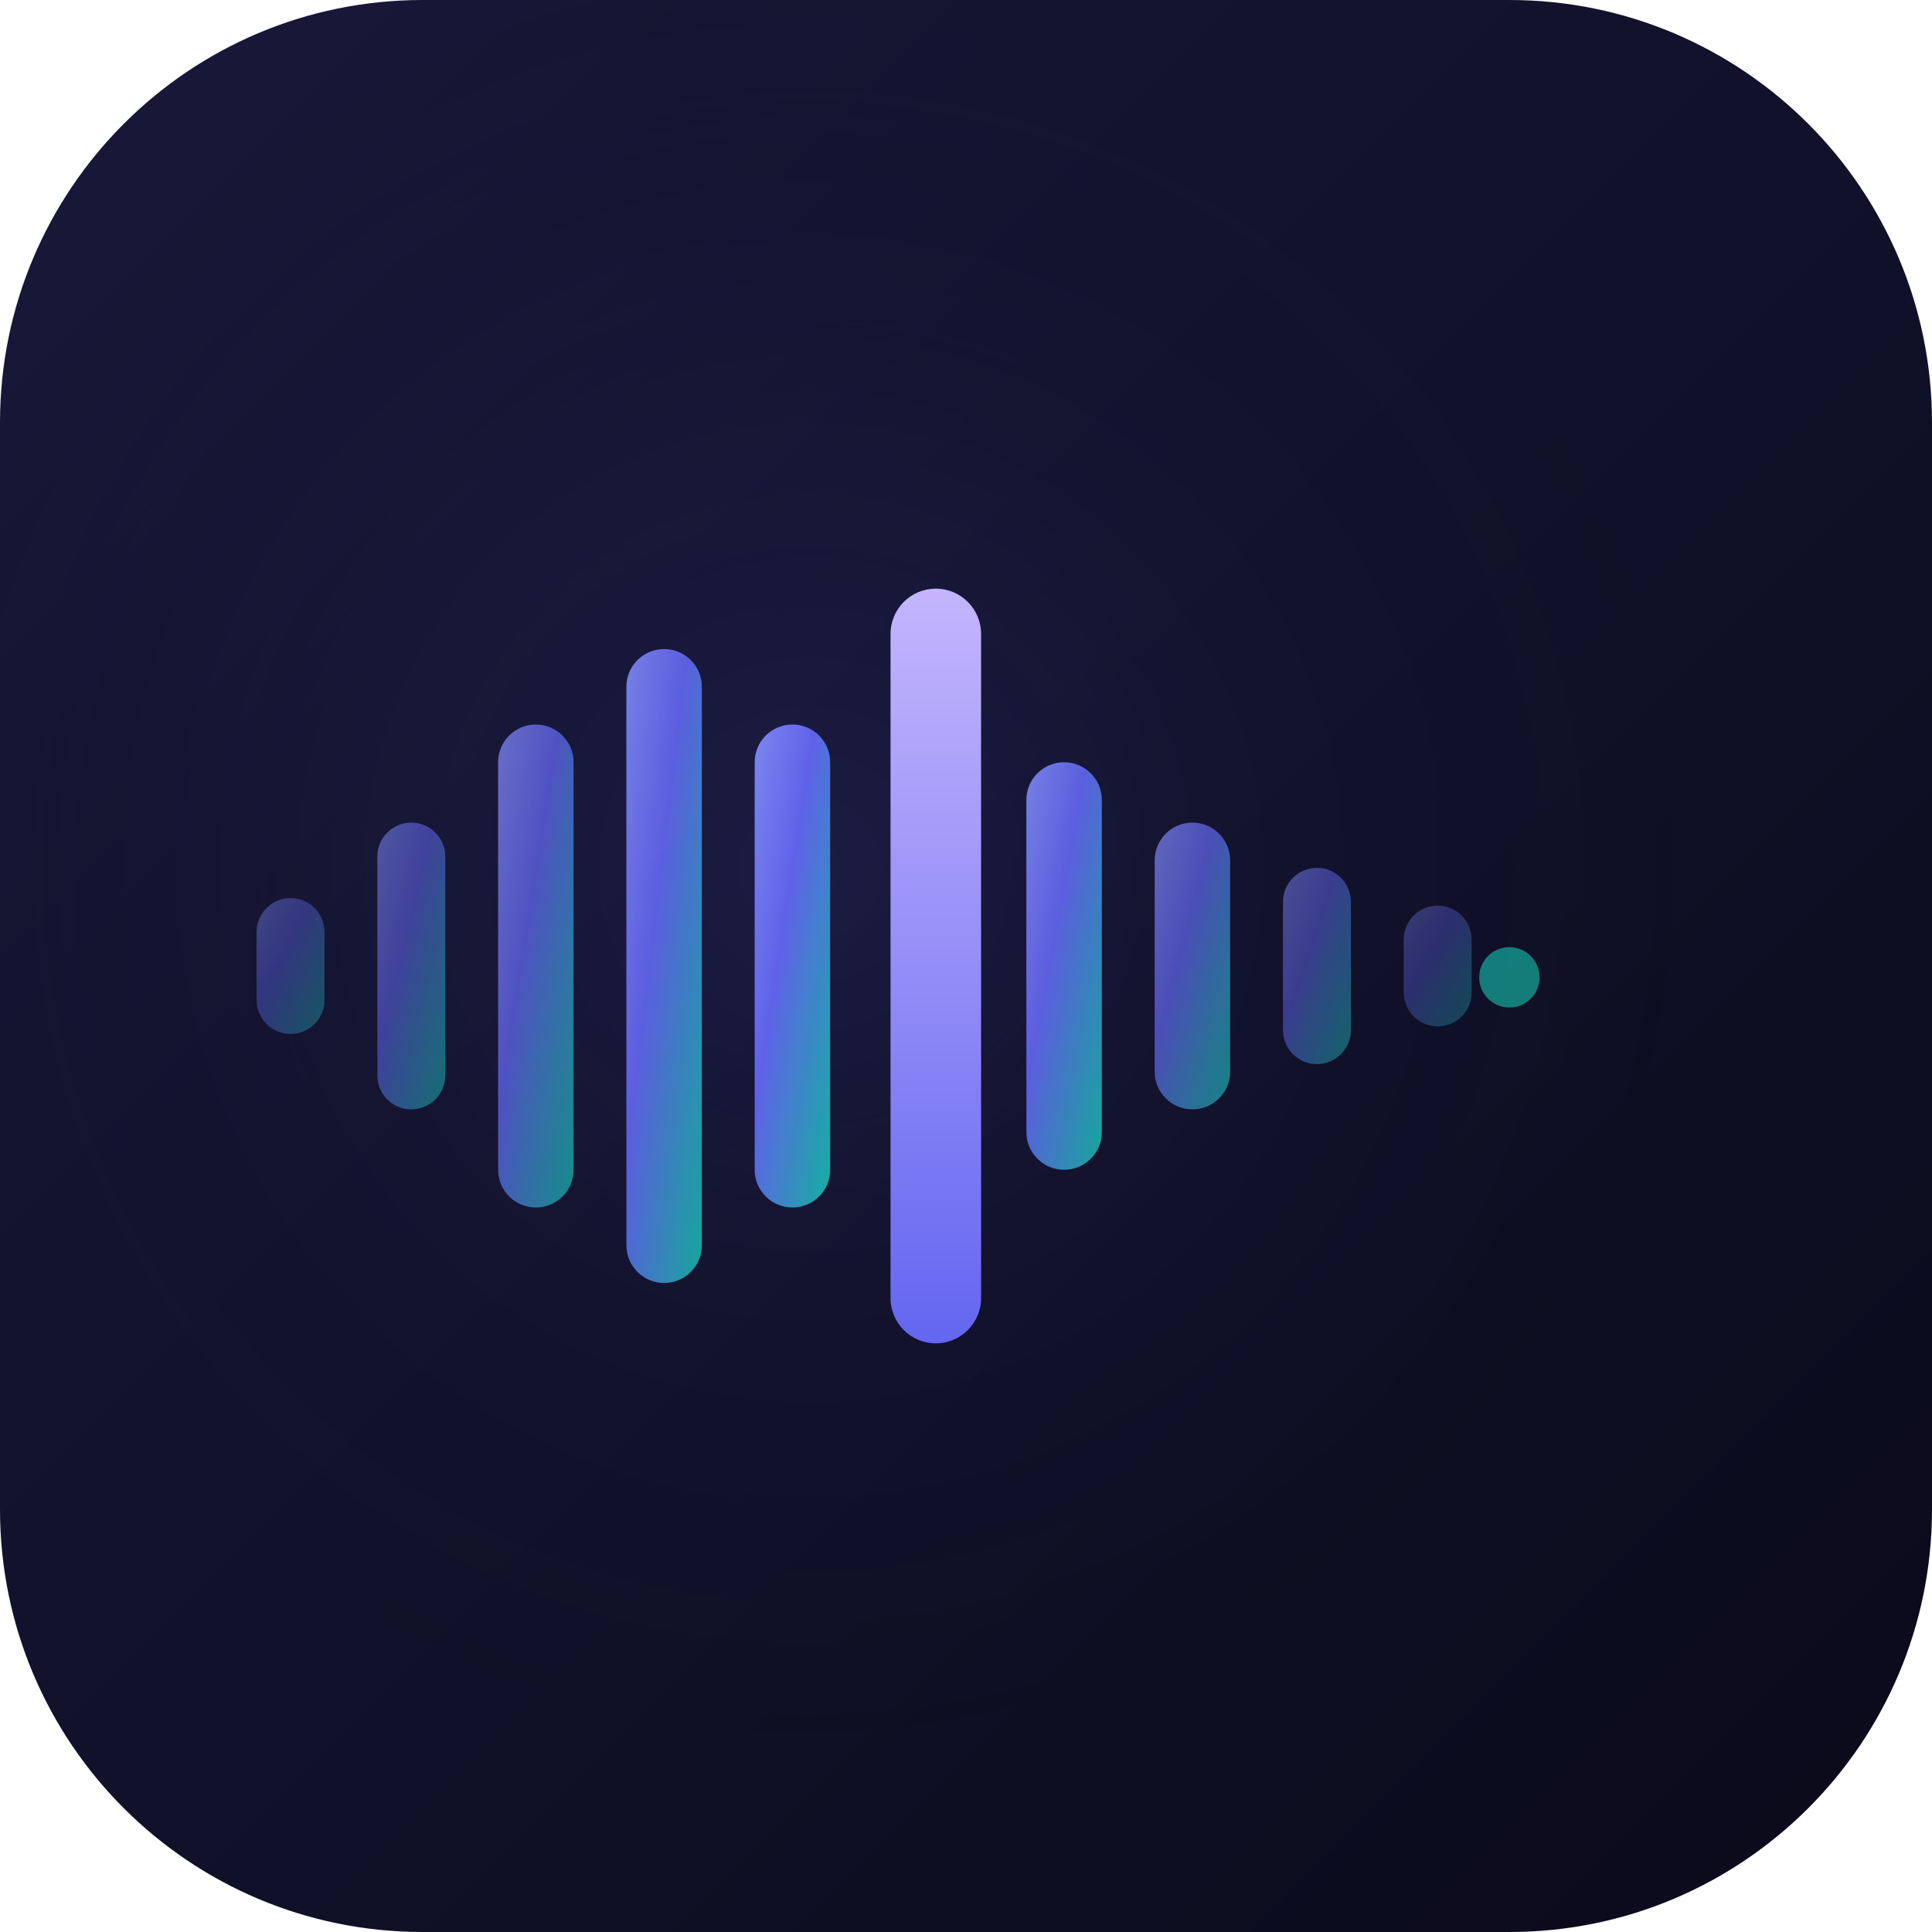
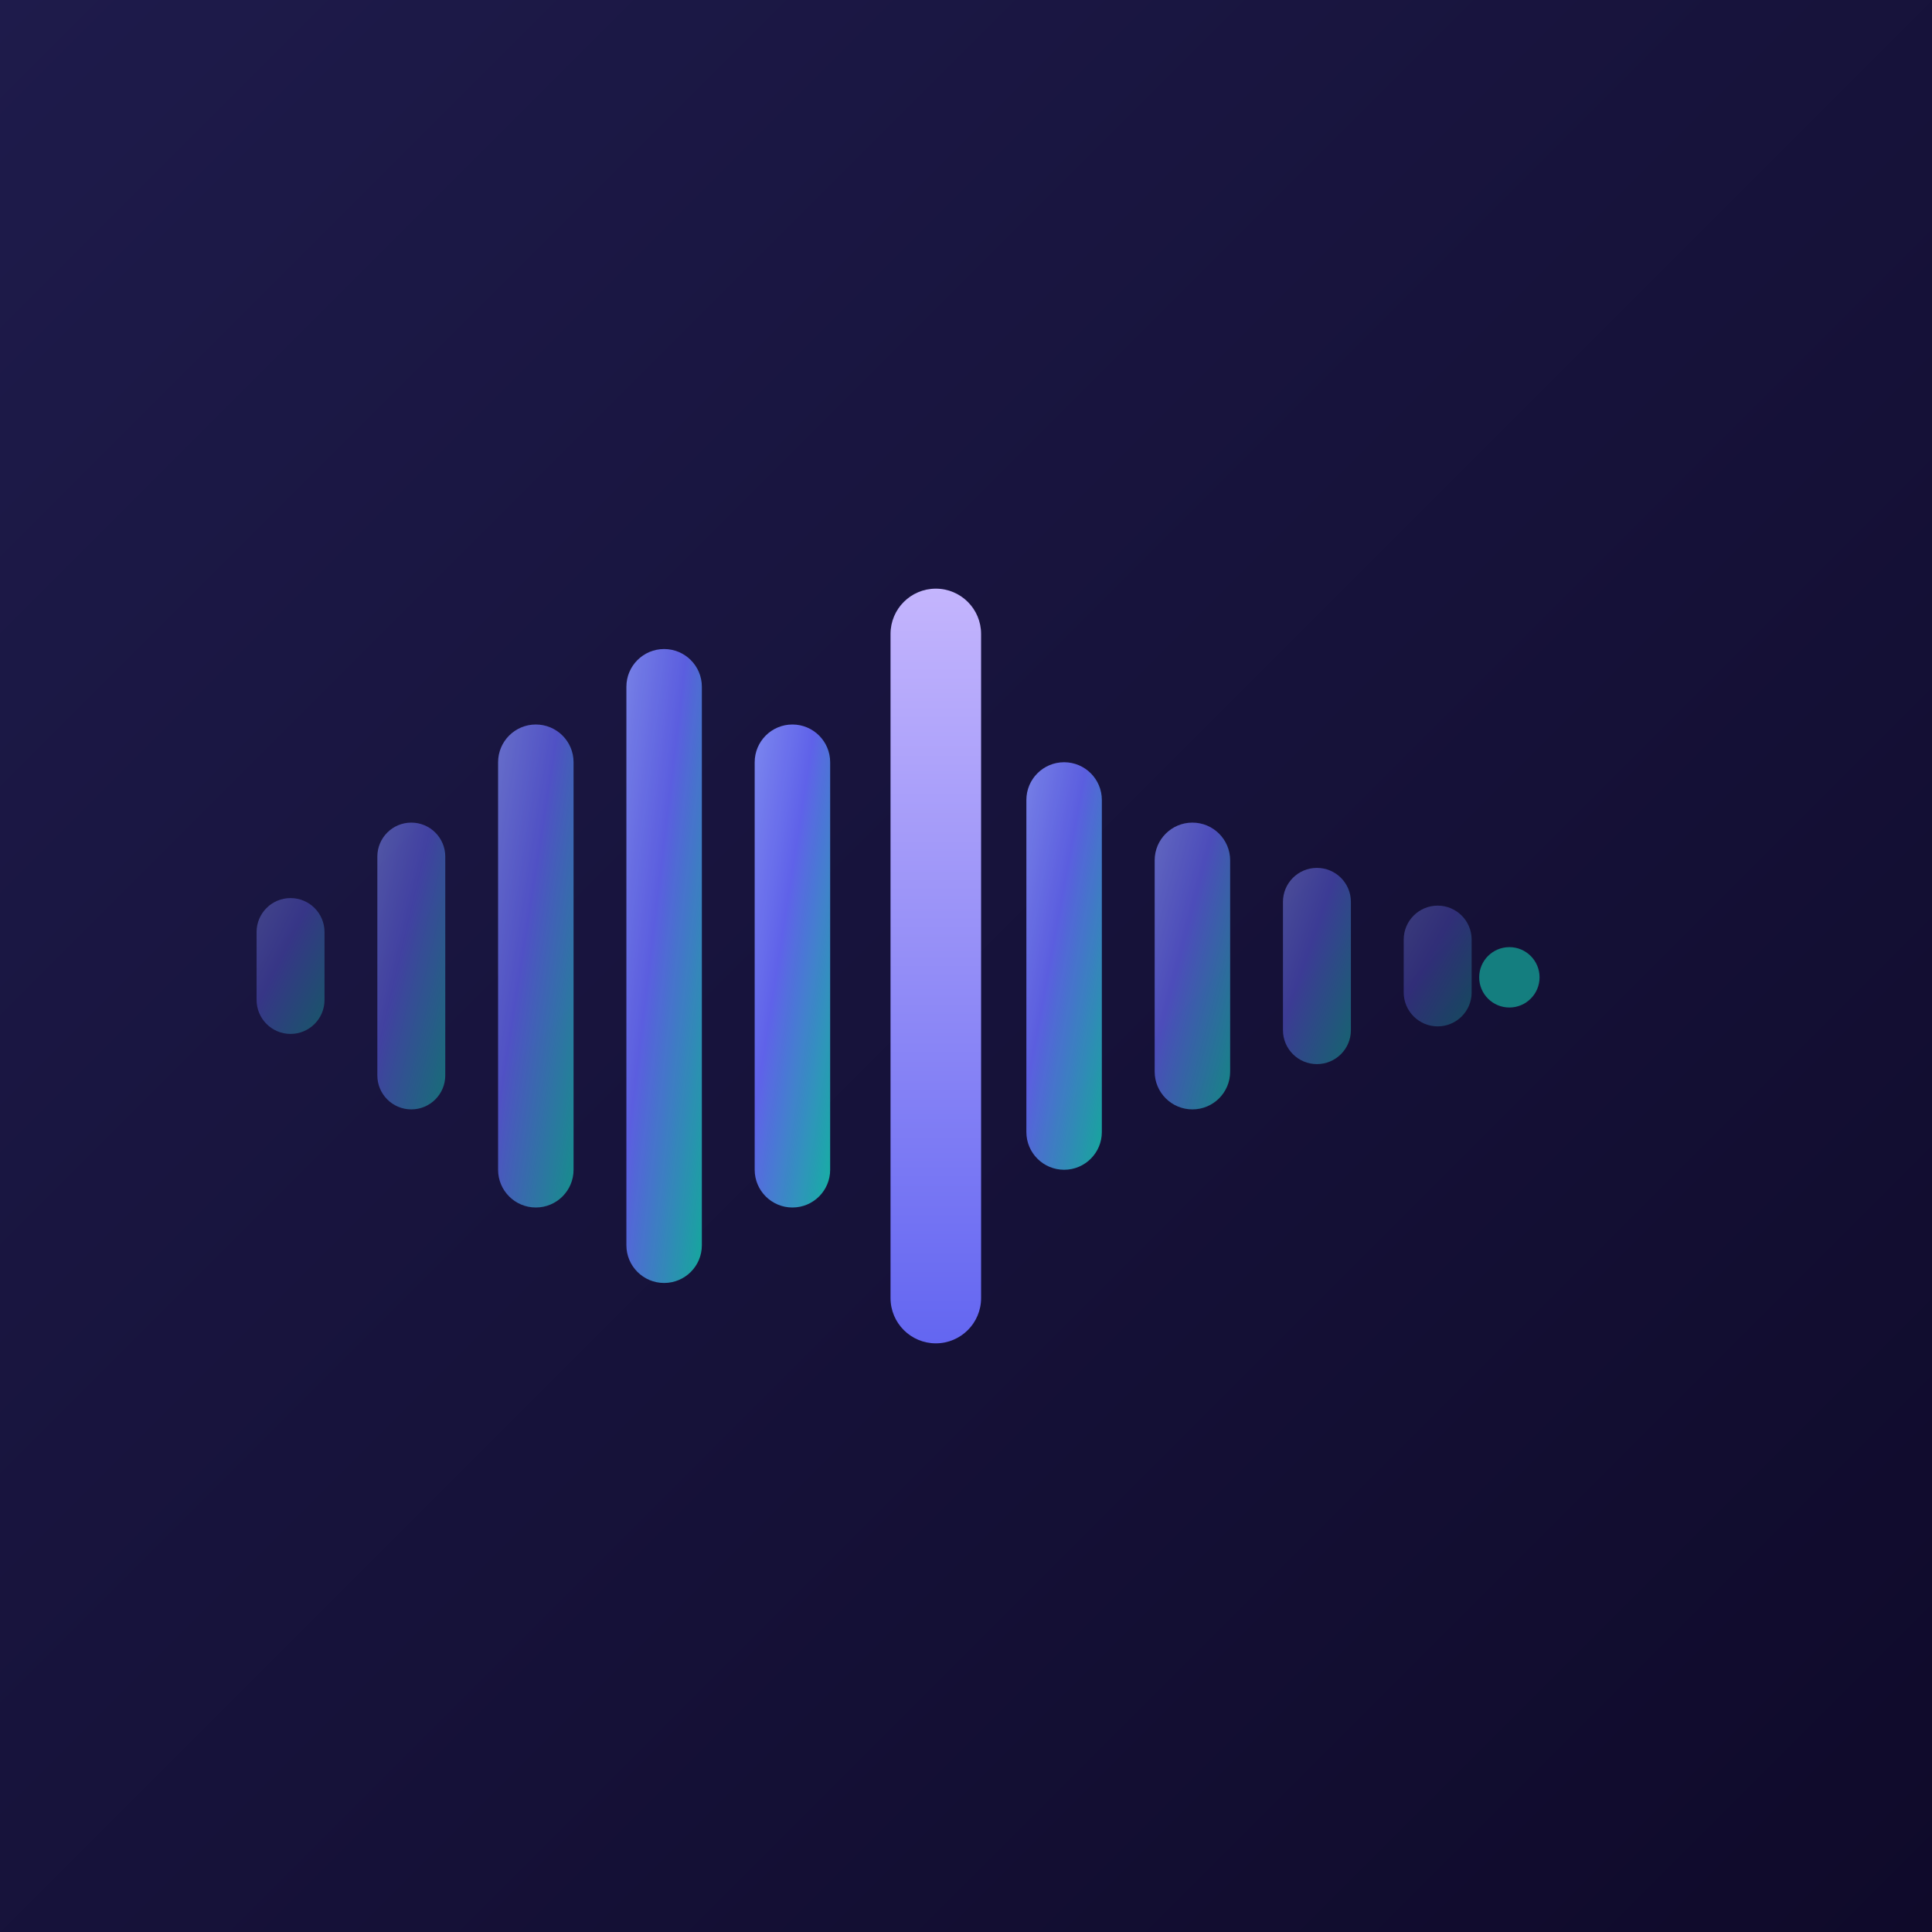
<svg xmlns="http://www.w3.org/2000/svg" viewBox="0 0 512 512">
  <defs>
    <linearGradient id="g1" x1="0%" y1="0%" x2="100%" y2="100%">
      <stop offset="0%" stop-color="#818CF8" />
      <stop offset="40%" stop-color="#6366F1" />
      <stop offset="100%" stop-color="#14B8A6" />
    </linearGradient>
    <linearGradient id="g2" x1="0%" y1="0%" x2="0%" y2="100%">
      <stop offset="0%" stop-color="#C4B5FD" />
      <stop offset="100%" stop-color="#6366F1" />
    </linearGradient>
    <linearGradient id="bg" x1="0%" y1="0%" x2="100%" y2="100%">
-       <stop offset="0%" stop-color="#18183A" />
-       <stop offset="100%" stop-color="#0A0A1A" />
+       <stop offset="0%" stop-color="#1E1B4B" />
+       <stop offset="100%" stop-color="#0F0A2A" />
    </linearGradient>
-     <radialGradient id="glow" cx="42%" cy="45%" r="50%">
-       <stop offset="0%" stop-color="rgba(99,102,241,0.12)" />
-       <stop offset="100%" stop-color="rgba(0,0,0,0)" />
-     </radialGradient>
-     <clipPath id="icon-mask">
-       <rect width="512" height="512" rx="112" ry="112" />
-     </clipPath>
  </defs>
-   <g clip-path="url(#icon-mask)">
-     <rect width="512" height="512" fill="url(#bg)" />
-     <rect width="512" height="512" fill="url(#glow)" />
-     <g transform="translate(236, 256)">
-       <rect x="-168" y="-18" width="18" height="36" rx="9" fill="url(#g1)" opacity="0.4" />
-       <rect x="-136" y="-38" width="18" height="76" rx="9" fill="url(#g1)" opacity="0.55" />
-       <rect x="-104" y="-64" width="20" height="128" rx="10" fill="url(#g1)" opacity="0.75" />
-       <rect x="-70" y="-84" width="20" height="168" rx="10" fill="url(#g1)" opacity="0.9" />
-       <rect x="-36" y="-64" width="20" height="128" rx="10" fill="url(#g1)" opacity="0.95" />
-       <rect x="0" y="-100" width="24" height="200" rx="12" fill="url(#g2)" />
-       <rect x="36" y="-54" width="20" height="108" rx="10" fill="url(#g1)" opacity="0.9" />
-       <rect x="70" y="-38" width="20" height="76" rx="10" fill="url(#g1)" opacity="0.7" />
-       <rect x="104" y="-26" width="18" height="52" rx="9" fill="url(#g1)" opacity="0.5" />
-       <rect x="136" y="-16" width="18" height="32" rx="9" fill="url(#g1)" opacity="0.35" />
-       <circle cx="164" cy="3" r="8" fill="#14B8A6" opacity="0.65" />
-     </g>
+   <rect width="512" height="512" fill="url(#bg)" />
+   <g transform="translate(236, 256)">
+     <rect x="-168" y="-18" width="18" height="36" rx="9" fill="url(#g1)" opacity="0.4" />
+     <rect x="-136" y="-38" width="18" height="76" rx="9" fill="url(#g1)" opacity="0.55" />
+     <rect x="-104" y="-64" width="20" height="128" rx="10" fill="url(#g1)" opacity="0.75" />
+     <rect x="-70" y="-84" width="20" height="168" rx="10" fill="url(#g1)" opacity="0.9" />
+     <rect x="-36" y="-64" width="20" height="128" rx="10" fill="url(#g1)" opacity="0.95" />
+     <rect x="0" y="-100" width="24" height="200" rx="12" fill="url(#g2)" />
+     <rect x="36" y="-54" width="20" height="108" rx="10" fill="url(#g1)" opacity="0.9" />
+     <rect x="70" y="-38" width="20" height="76" rx="10" fill="url(#g1)" opacity="0.7" />
+     <rect x="104" y="-26" width="18" height="52" rx="9" fill="url(#g1)" opacity="0.5" />
+     <rect x="136" y="-16" width="18" height="32" rx="9" fill="url(#g1)" opacity="0.35" />
+     <circle cx="164" cy="3" r="8" fill="#14B8A6" opacity="0.65" />
  </g>
</svg>
